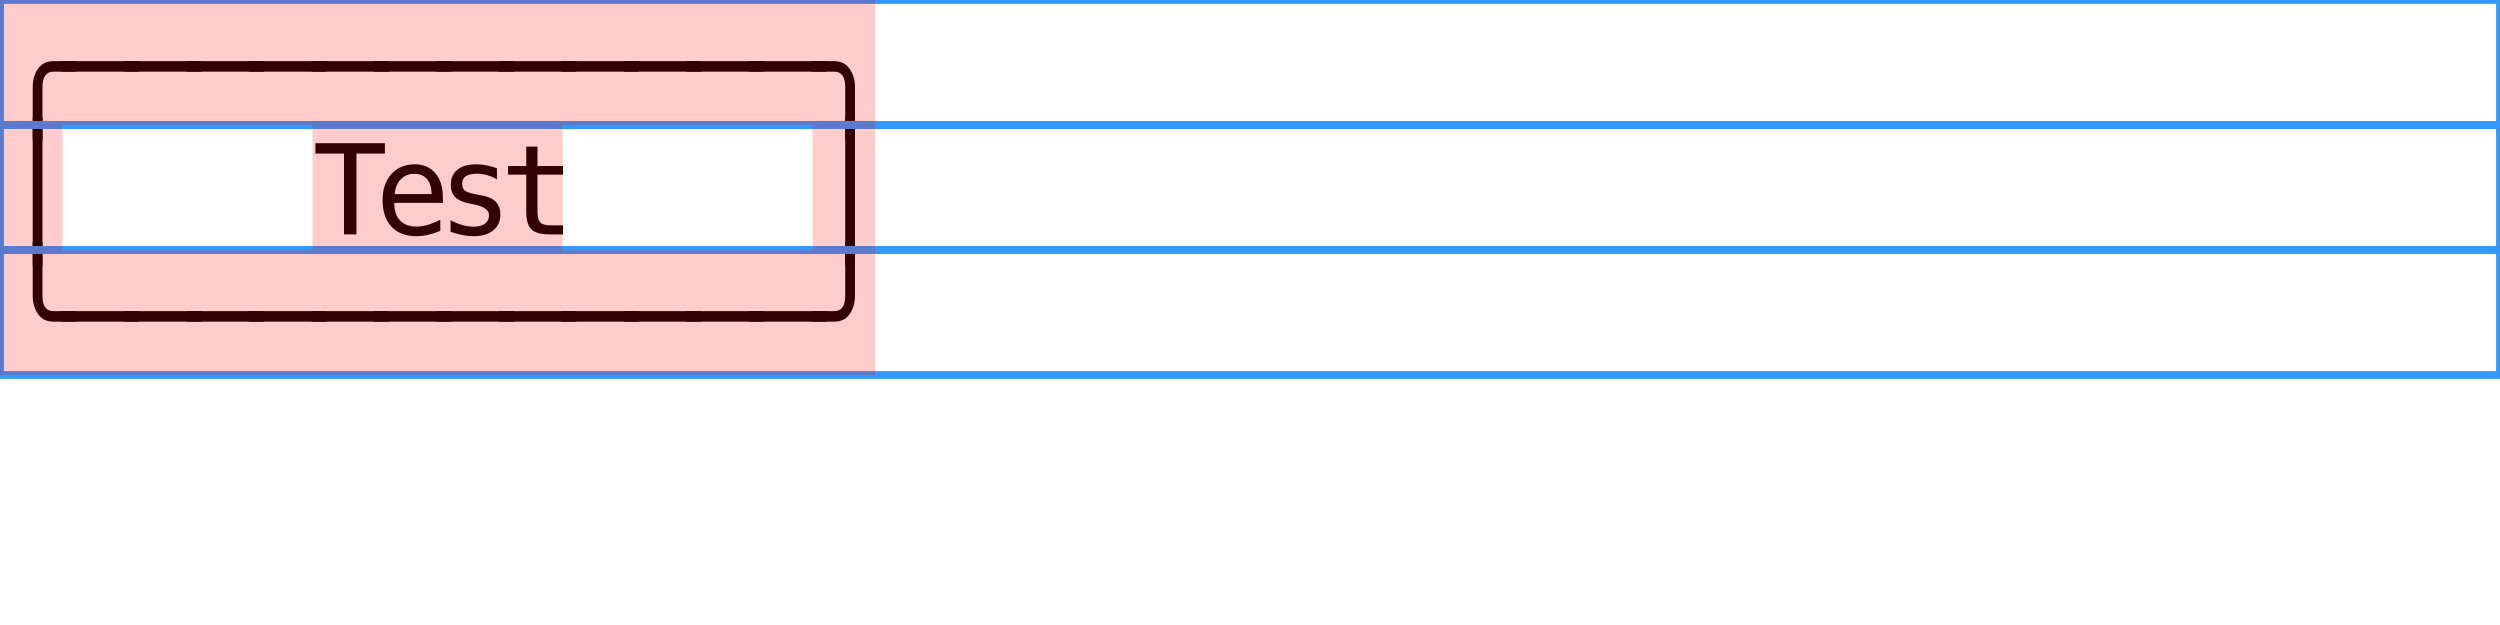
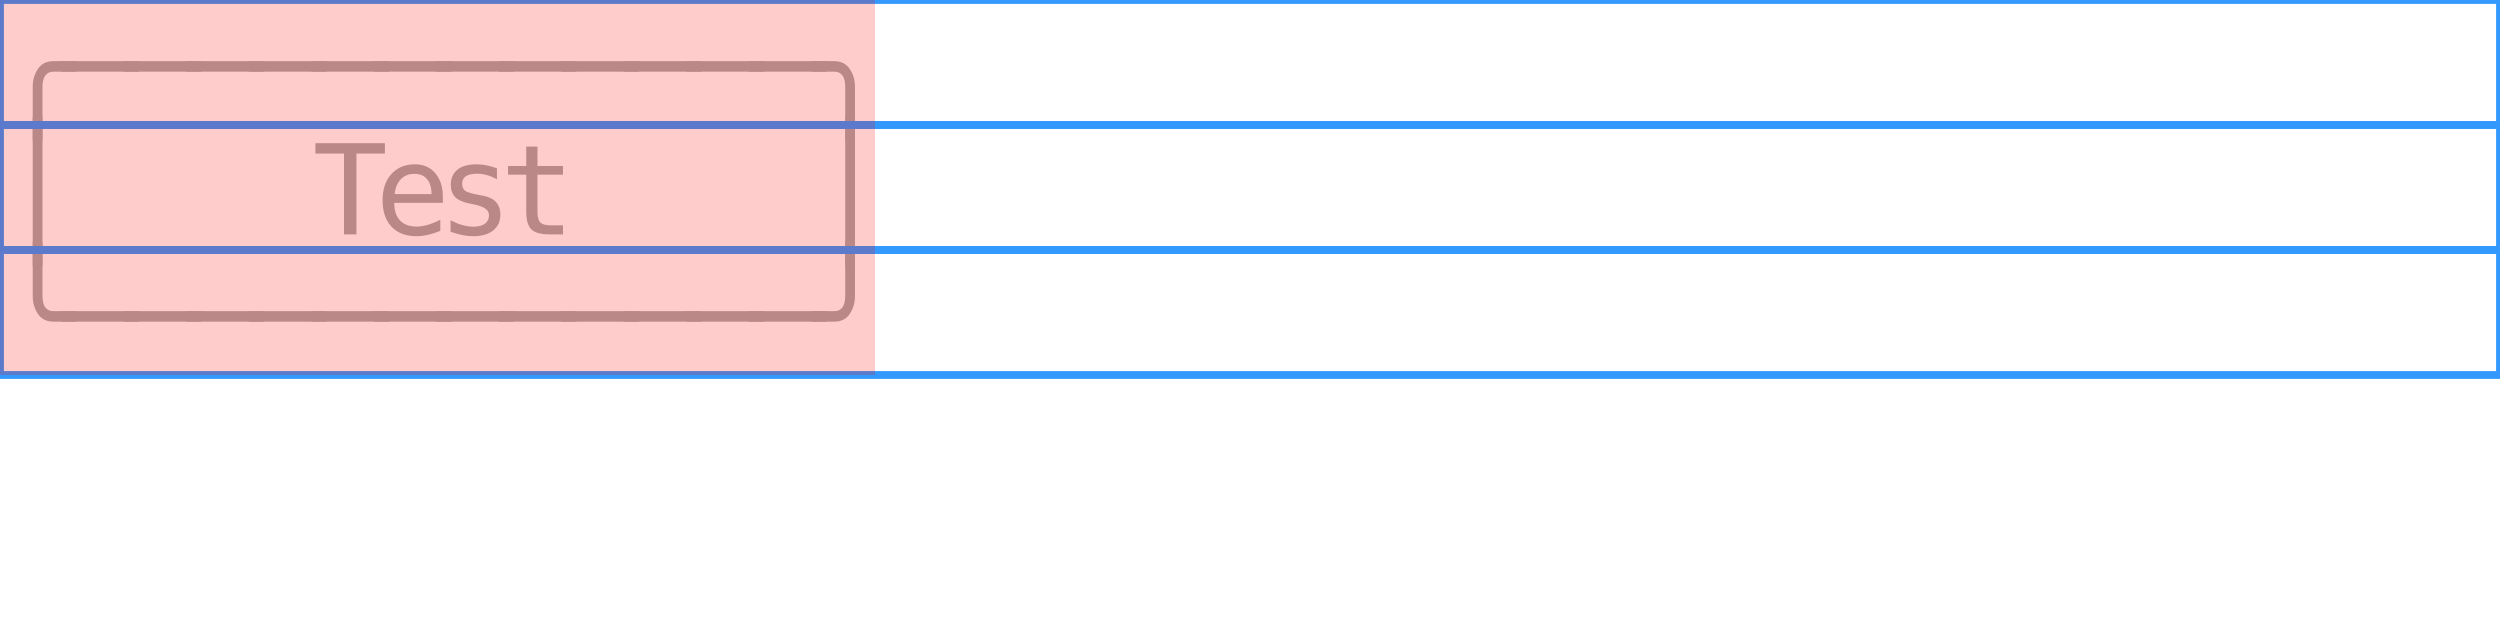
<svg xmlns="http://www.w3.org/2000/svg" width="320" height="80" viewBox="0 0 320 80" font-family="monospace" font-size="16">
-   <text id="t-0-0" x="0" y="14" style="fill:currentColor">╭</text>
-   <text id="t-0-1" x="8" y="14" style="fill:currentColor">─</text>
-   <text id="t-0-2" x="16" y="14" style="fill:currentColor">─</text>
-   <text id="t-0-3" x="24" y="14" style="fill:currentColor">─</text>
-   <text id="t-0-4" x="32" y="14" style="fill:currentColor">─</text>
-   <text id="t-0-5" x="40" y="14" style="fill:currentColor">─</text>
-   <text id="t-0-6" x="48" y="14" style="fill:currentColor">─</text>
-   <text id="t-0-7" x="56" y="14" style="fill:currentColor">─</text>
-   <text id="t-0-8" x="64" y="14" style="fill:currentColor">─</text>
-   <text id="t-0-9" x="72" y="14" style="fill:currentColor">─</text>
-   <text id="t-0-10" x="80" y="14" style="fill:currentColor">─</text>
-   <text id="t-0-11" x="88" y="14" style="fill:currentColor">─</text>
-   <text id="t-0-12" x="96" y="14" style="fill:currentColor">─</text>
-   <text id="t-0-13" x="104" y="14" style="fill:currentColor">╮</text>
-   <text id="t-1-0" x="0" y="30" style="fill:currentColor">│</text>
-   <text id="t-1-5" x="40" y="30" style="fill:currentColor">T</text>
-   <text id="t-1-6" x="48" y="30" style="fill:currentColor">e</text>
-   <text id="t-1-7" x="56" y="30" style="fill:currentColor">s</text>
-   <text id="t-1-8" x="64" y="30" style="fill:currentColor">t</text>
-   <text id="t-1-13" x="104" y="30" style="fill:currentColor">│</text>
-   <text id="t-2-0" x="0" y="46" style="fill:currentColor">╰</text>
-   <text id="t-2-1" x="8" y="46" style="fill:currentColor">─</text>
-   <text id="t-2-2" x="16" y="46" style="fill:currentColor">─</text>
-   <text id="t-2-3" x="24" y="46" style="fill:currentColor">─</text>
-   <text id="t-2-4" x="32" y="46" style="fill:currentColor">─</text>
-   <text id="t-2-5" x="40" y="46" style="fill:currentColor">─</text>
-   <text id="t-2-6" x="48" y="46" style="fill:currentColor">─</text>
-   <text id="t-2-7" x="56" y="46" style="fill:currentColor">─</text>
-   <text id="t-2-8" x="64" y="46" style="fill:currentColor">─</text>
-   <text id="t-2-9" x="72" y="46" style="fill:currentColor">─</text>
-   <text id="t-2-10" x="80" y="46" style="fill:currentColor">─</text>
-   <text id="t-2-11" x="88" y="46" style="fill:currentColor">─</text>
-   <text id="t-2-12" x="96" y="46" style="fill:currentColor">─</text>
-   <text id="t-2-13" x="104" y="46" style="fill:currentColor">╯</text>
+   <text id="t-0-0" x="0" y="14" style="fill:#aaaaaa">╭</text>
+   <text id="t-0-1" x="8" y="14" style="fill:#aaaaaa">─</text>
+   <text id="t-0-2" x="16" y="14" style="fill:#aaaaaa">─</text>
+   <text id="t-0-3" x="24" y="14" style="fill:#aaaaaa">─</text>
+   <text id="t-0-4" x="32" y="14" style="fill:#aaaaaa">─</text>
+   <text id="t-0-5" x="40" y="14" style="fill:#aaaaaa">─</text>
+   <text id="t-0-6" x="48" y="14" style="fill:#aaaaaa">─</text>
+   <text id="t-0-7" x="56" y="14" style="fill:#aaaaaa">─</text>
+   <text id="t-0-8" x="64" y="14" style="fill:#aaaaaa">─</text>
+   <text id="t-0-9" x="72" y="14" style="fill:#aaaaaa">─</text>
+   <text id="t-0-10" x="80" y="14" style="fill:#aaaaaa">─</text>
+   <text id="t-0-11" x="88" y="14" style="fill:#aaaaaa">─</text>
+   <text id="t-0-12" x="96" y="14" style="fill:#aaaaaa">─</text>
+   <text id="t-0-13" x="104" y="14" style="fill:#aaaaaa">╮</text>
+   <text id="t-1-0" x="0" y="30" style="fill:#aaaaaa">│</text>
+   <text id="t-1-5" x="40" y="30" style="fill:#aaaaaa">T</text>
+   <text id="t-1-6" x="48" y="30" style="fill:#aaaaaa">e</text>
+   <text id="t-1-7" x="56" y="30" style="fill:#aaaaaa">s</text>
+   <text id="t-1-8" x="64" y="30" style="fill:#aaaaaa">t</text>
+   <text id="t-1-13" x="104" y="30" style="fill:#aaaaaa">│</text>
+   <text id="t-2-0" x="0" y="46" style="fill:#aaaaaa">╰</text>
+   <text id="t-2-1" x="8" y="46" style="fill:#aaaaaa">─</text>
+   <text id="t-2-2" x="16" y="46" style="fill:#aaaaaa">─</text>
+   <text id="t-2-3" x="24" y="46" style="fill:#aaaaaa">─</text>
+   <text id="t-2-4" x="32" y="46" style="fill:#aaaaaa">─</text>
+   <text id="t-2-5" x="40" y="46" style="fill:#aaaaaa">─</text>
+   <text id="t-2-6" x="48" y="46" style="fill:#aaaaaa">─</text>
+   <text id="t-2-7" x="56" y="46" style="fill:#aaaaaa">─</text>
+   <text id="t-2-8" x="64" y="46" style="fill:#aaaaaa">─</text>
+   <text id="t-2-9" x="72" y="46" style="fill:#aaaaaa">─</text>
+   <text id="t-2-10" x="80" y="46" style="fill:#aaaaaa">─</text>
+   <text id="t-2-11" x="88" y="46" style="fill:#aaaaaa">─</text>
+   <text id="t-2-12" x="96" y="46" style="fill:#aaaaaa">─</text>
+   <text id="t-2-13" x="104" y="46" style="fill:#aaaaaa">╯</text>
  <rect id="box-3" x="0" y="0" width="320" height="16" fill="none" stroke="#3399ff" stroke-width="1" />
  <rect id="box-5" x="0" y="16" width="320" height="16" fill="none" stroke="#3399ff" stroke-width="1" />
  <rect id="box-7" x="0" y="32" width="320" height="16" fill="none" stroke="#3399ff" stroke-width="1" />
  <rect id="dirty-0-0" x="0" y="0" width="112" height="16" fill="#ff0000" fill-opacity="0.2" />
-   <rect id="dirty-1-0" x="0" y="16" width="8" height="16" fill="#ff0000" fill-opacity="0.2" />
-   <rect id="dirty-1-5" x="40" y="16" width="32" height="16" fill="#ff0000" fill-opacity="0.2" />
-   <rect id="dirty-1-13" x="104" y="16" width="8" height="16" fill="#ff0000" fill-opacity="0.2" />
+   <rect id="dirty-1-0" x="0" y="16" width="112" height="16" fill="#ff0000" fill-opacity="0.2" />
  <rect id="dirty-2-0" x="0" y="32" width="112" height="16" fill="#ff0000" fill-opacity="0.2" />
</svg>
